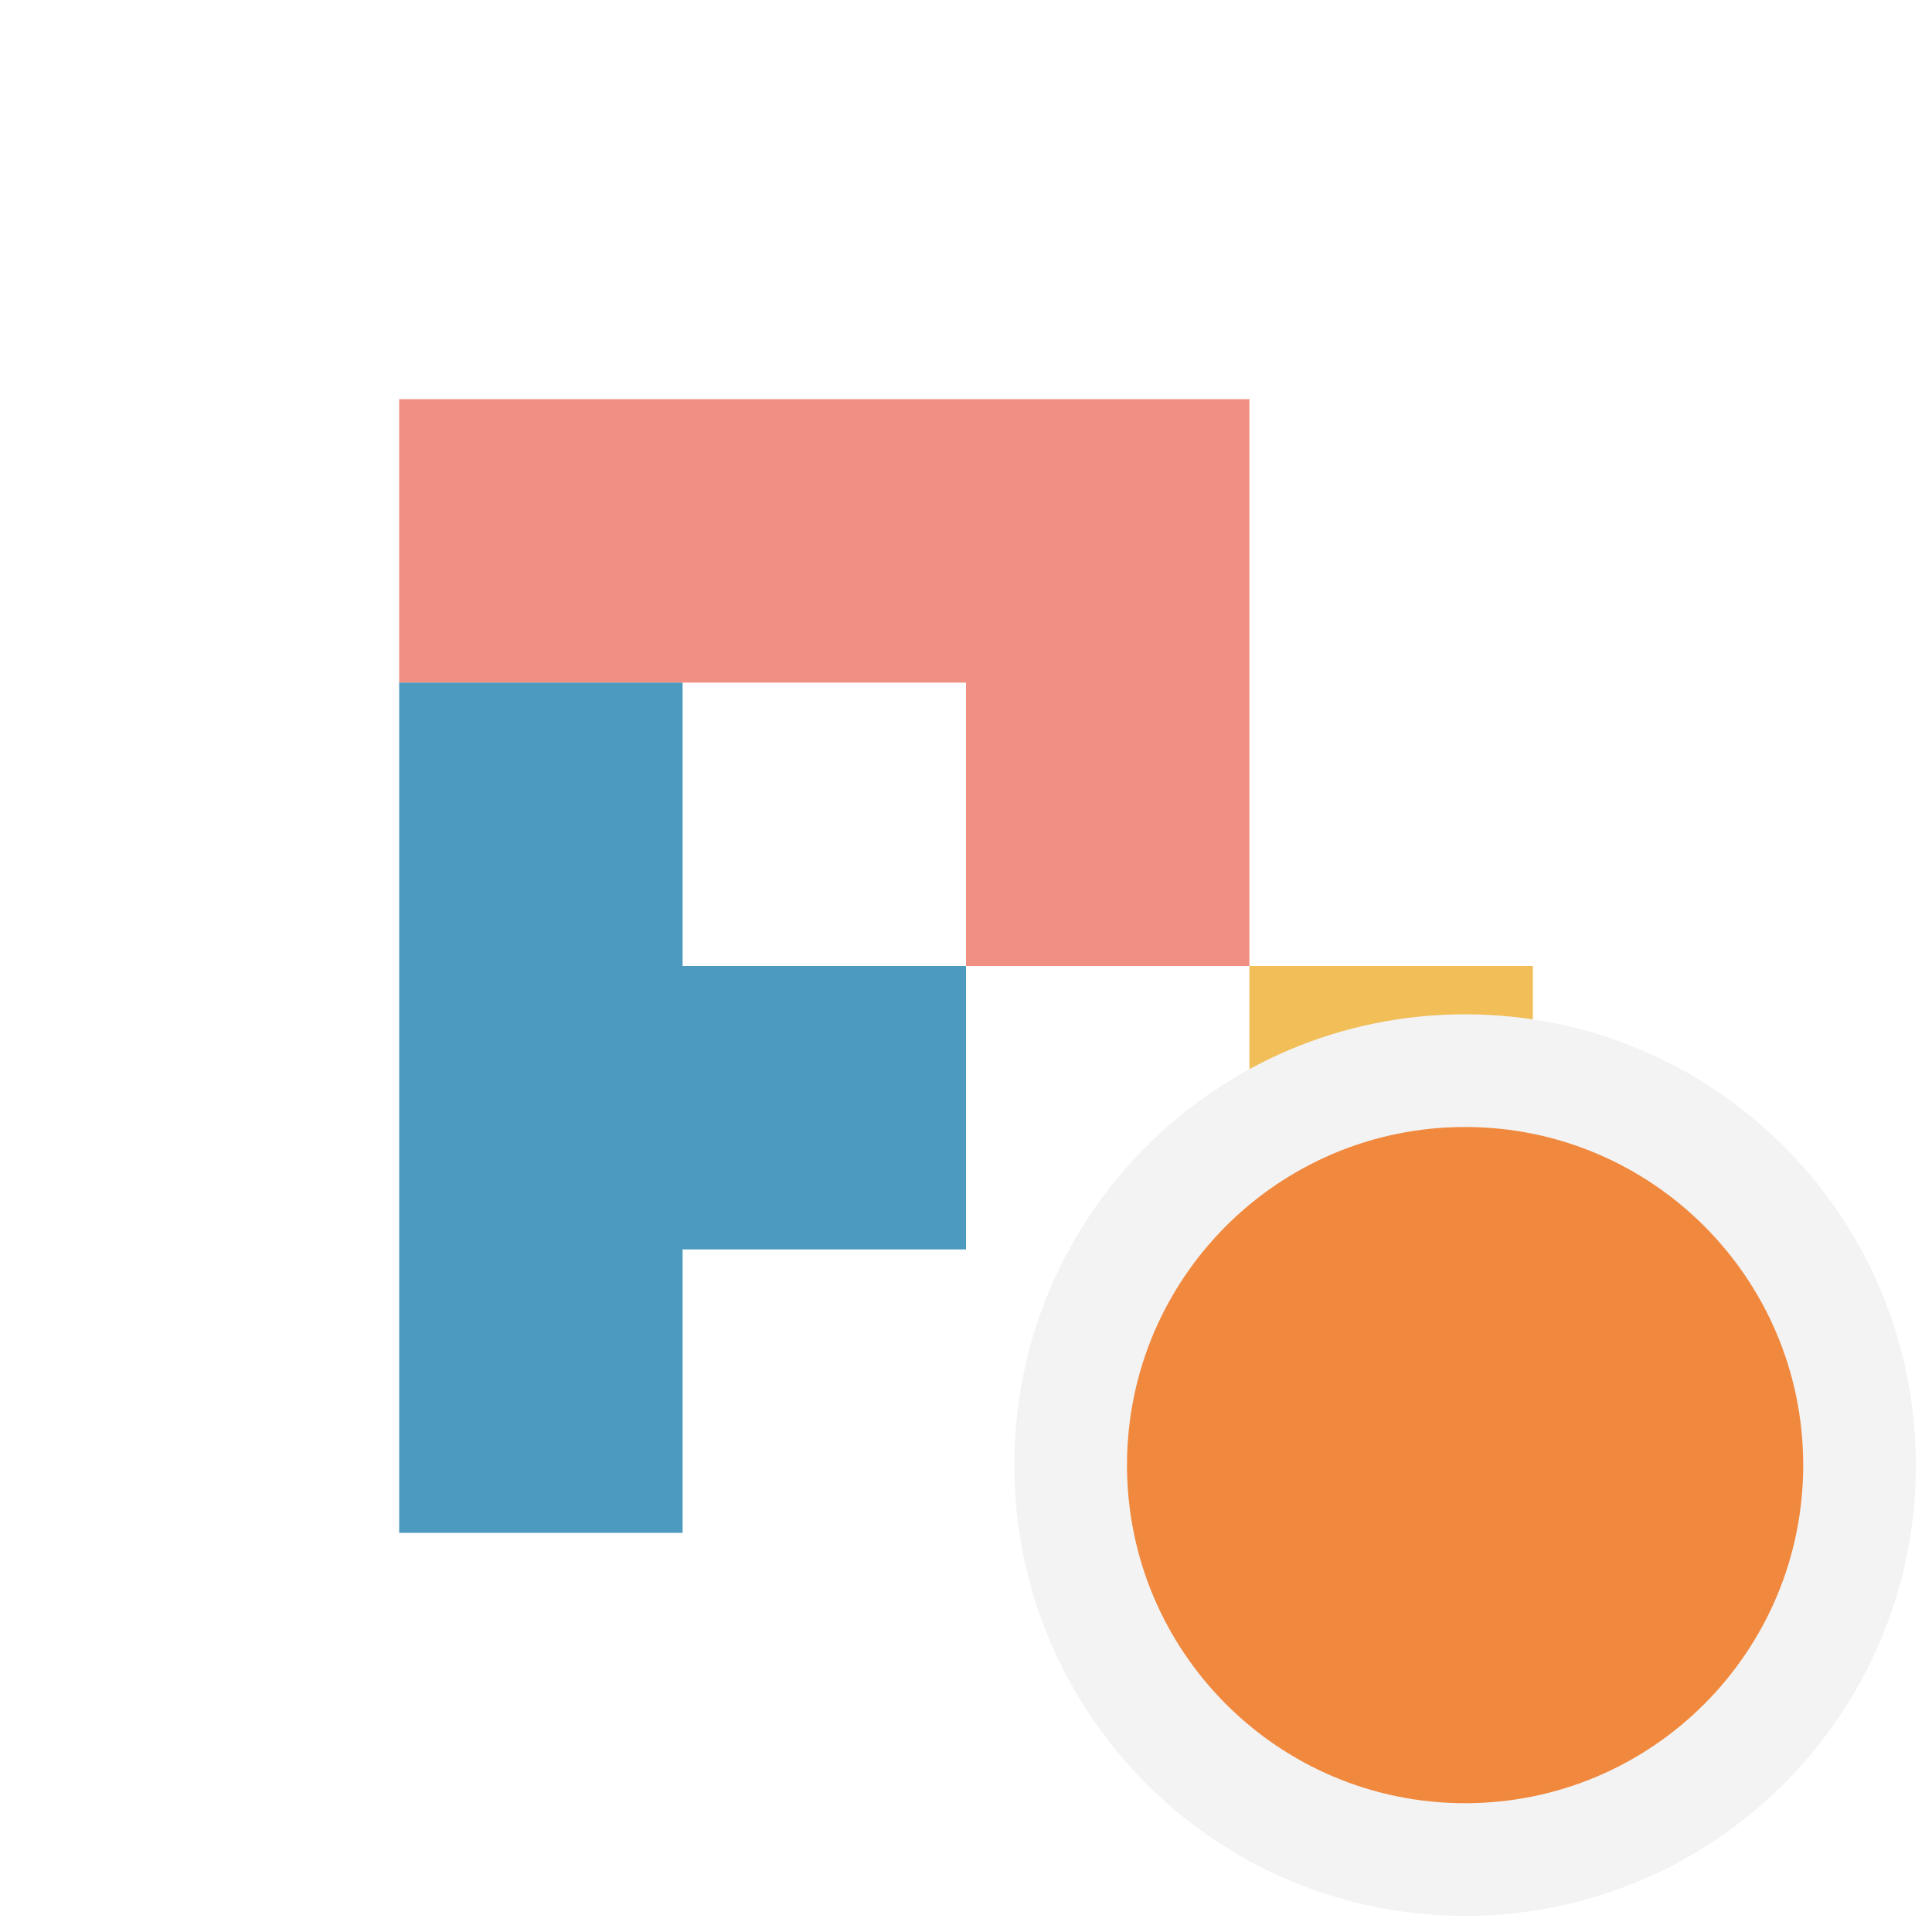
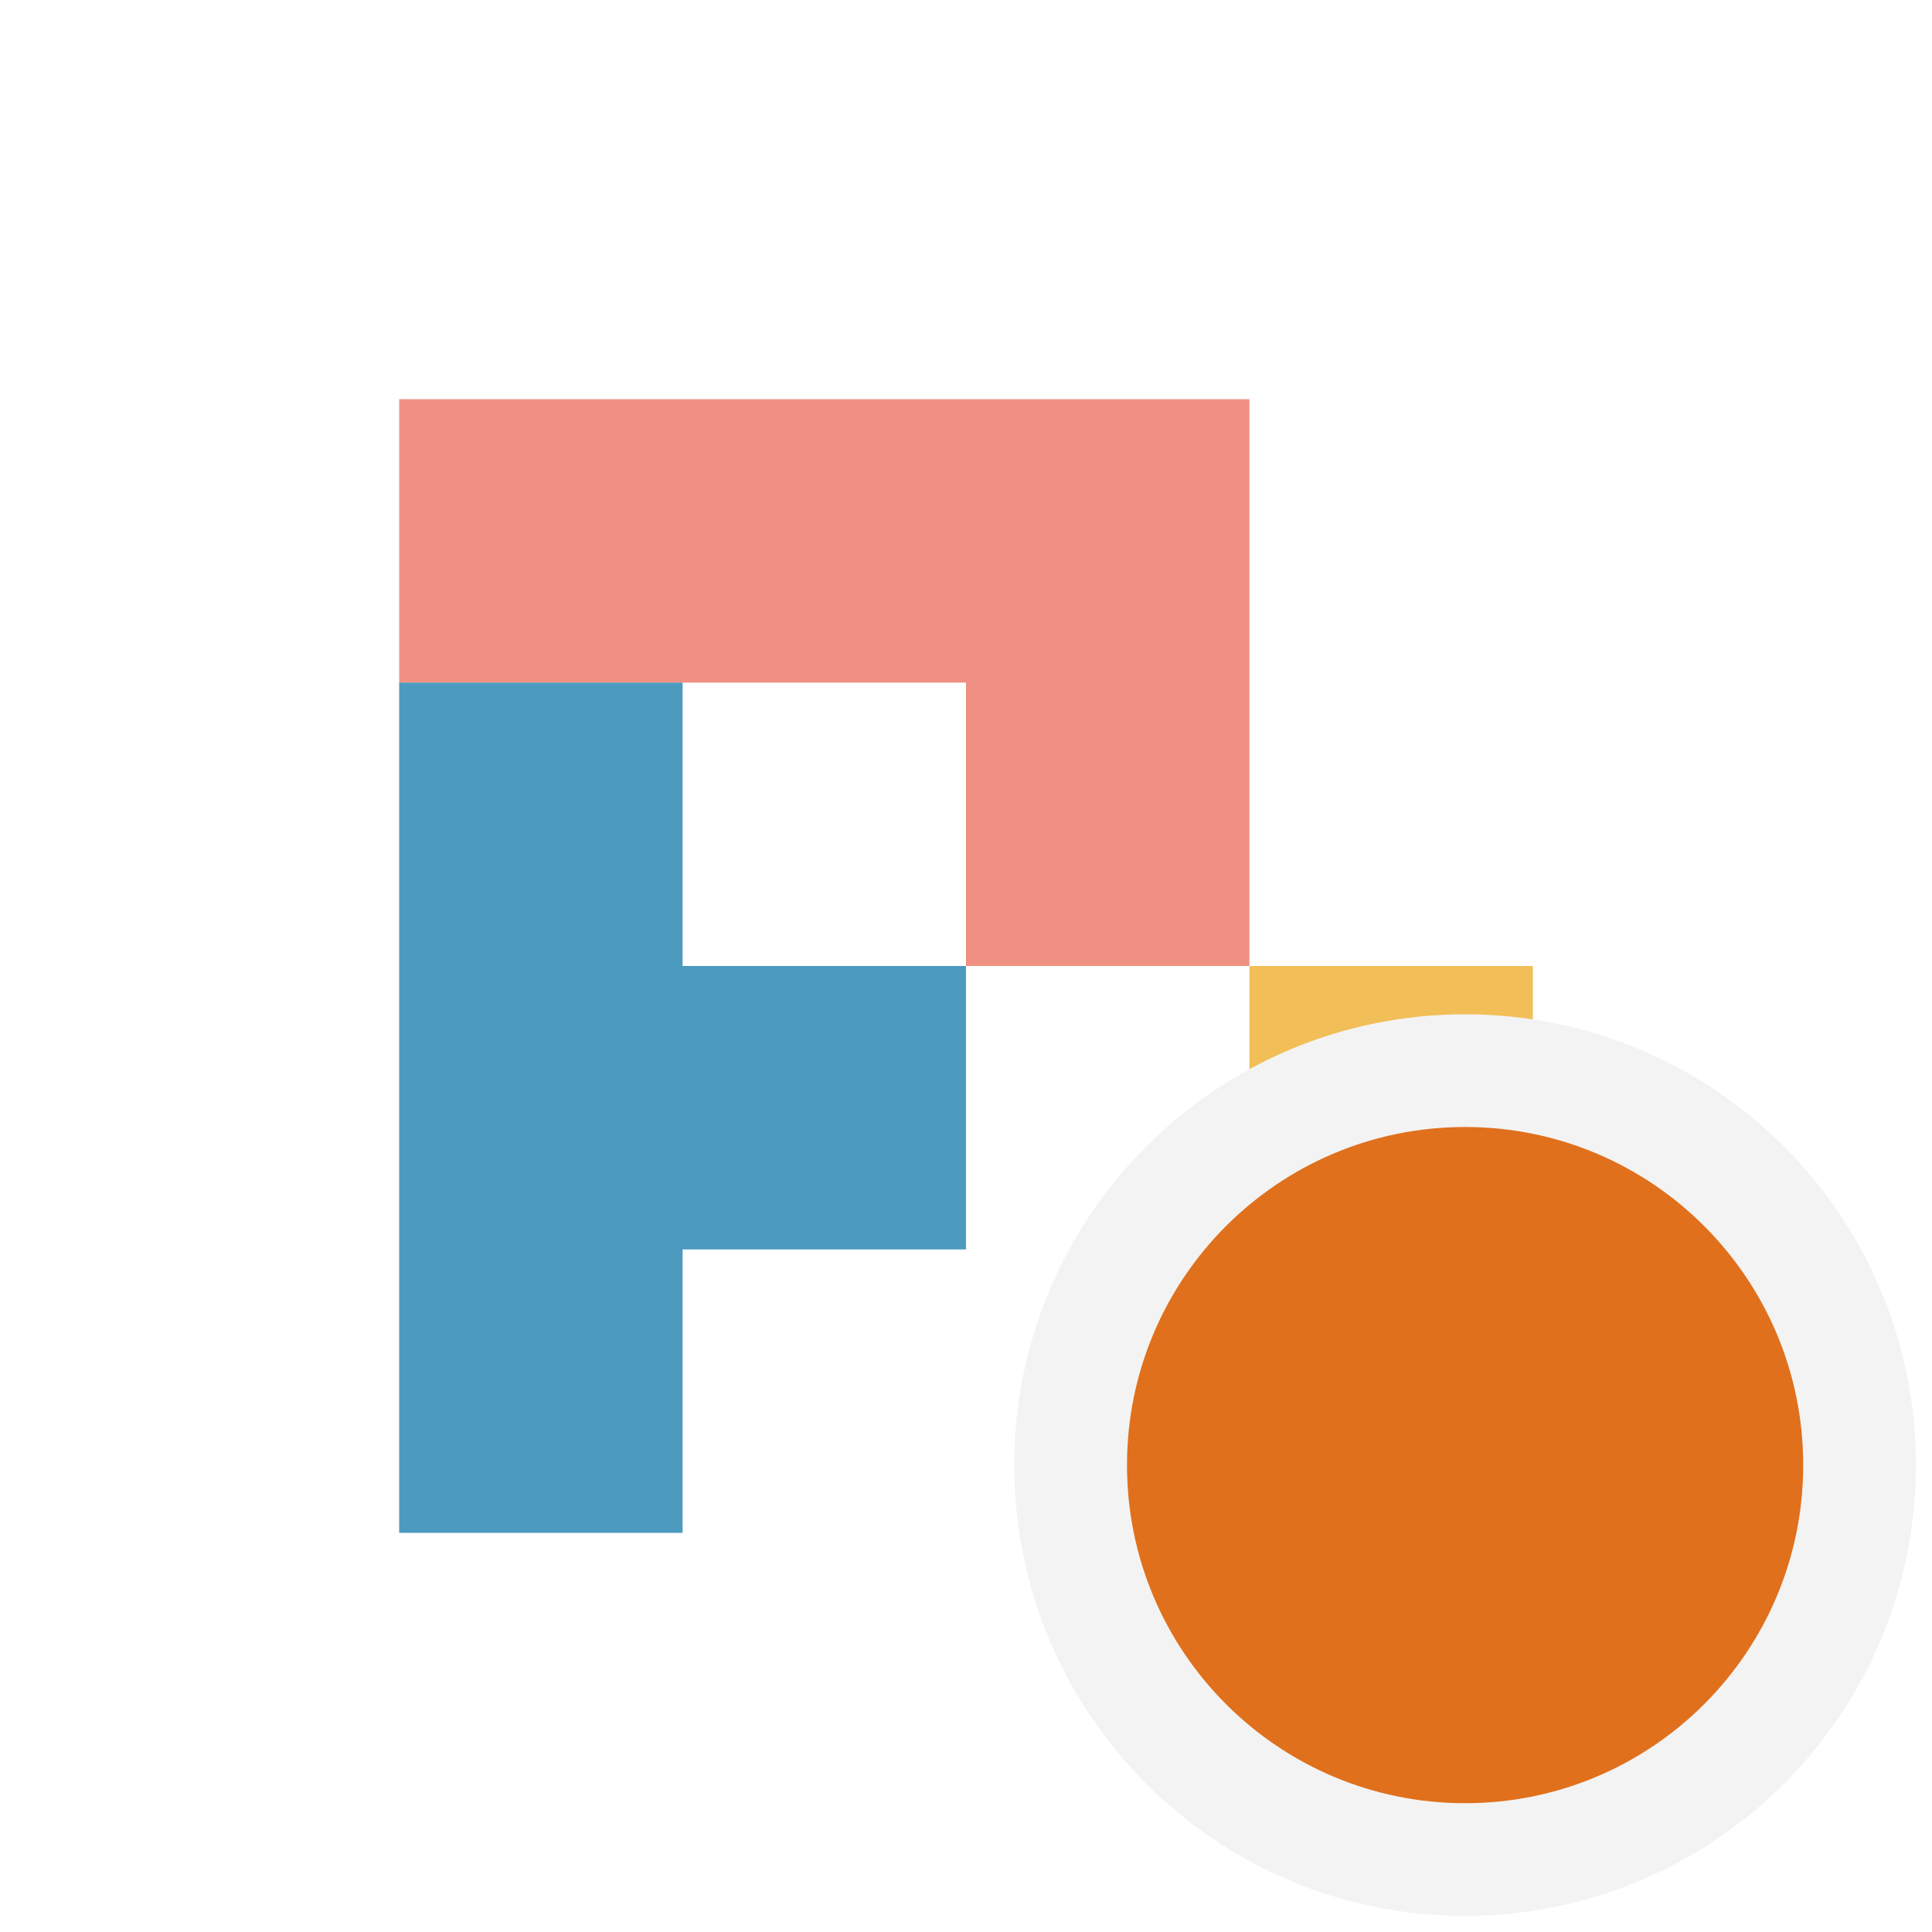
<svg xmlns="http://www.w3.org/2000/svg" width="16" height="16" role="img" viewBox="0 0 24 24">
  <g transform="scale(0.03)">
    <path fill="#F09082" d="M165.29 165.29H517.36V400H400V282.65H165.29Z" />
    <path fill="#4D9ABF" d="M165.29 282.65H282.65V400H400V517.36H282.65V634.72H165.29Z" />
    <path fill="#F1BE58" d="M517.36 400H634.72V634.72H517.36Z" />
  </g>
  <circle cx="18.2" cy="18.2" r="5.6" fill="#f3f3f3" />
-   <circle cx="18.2" cy="18.2" r="4.2" fill="#f0883e" />
+   <circle cx="18.2" cy="18.2" r="4.2" fill="#e0701c" />
</svg>
